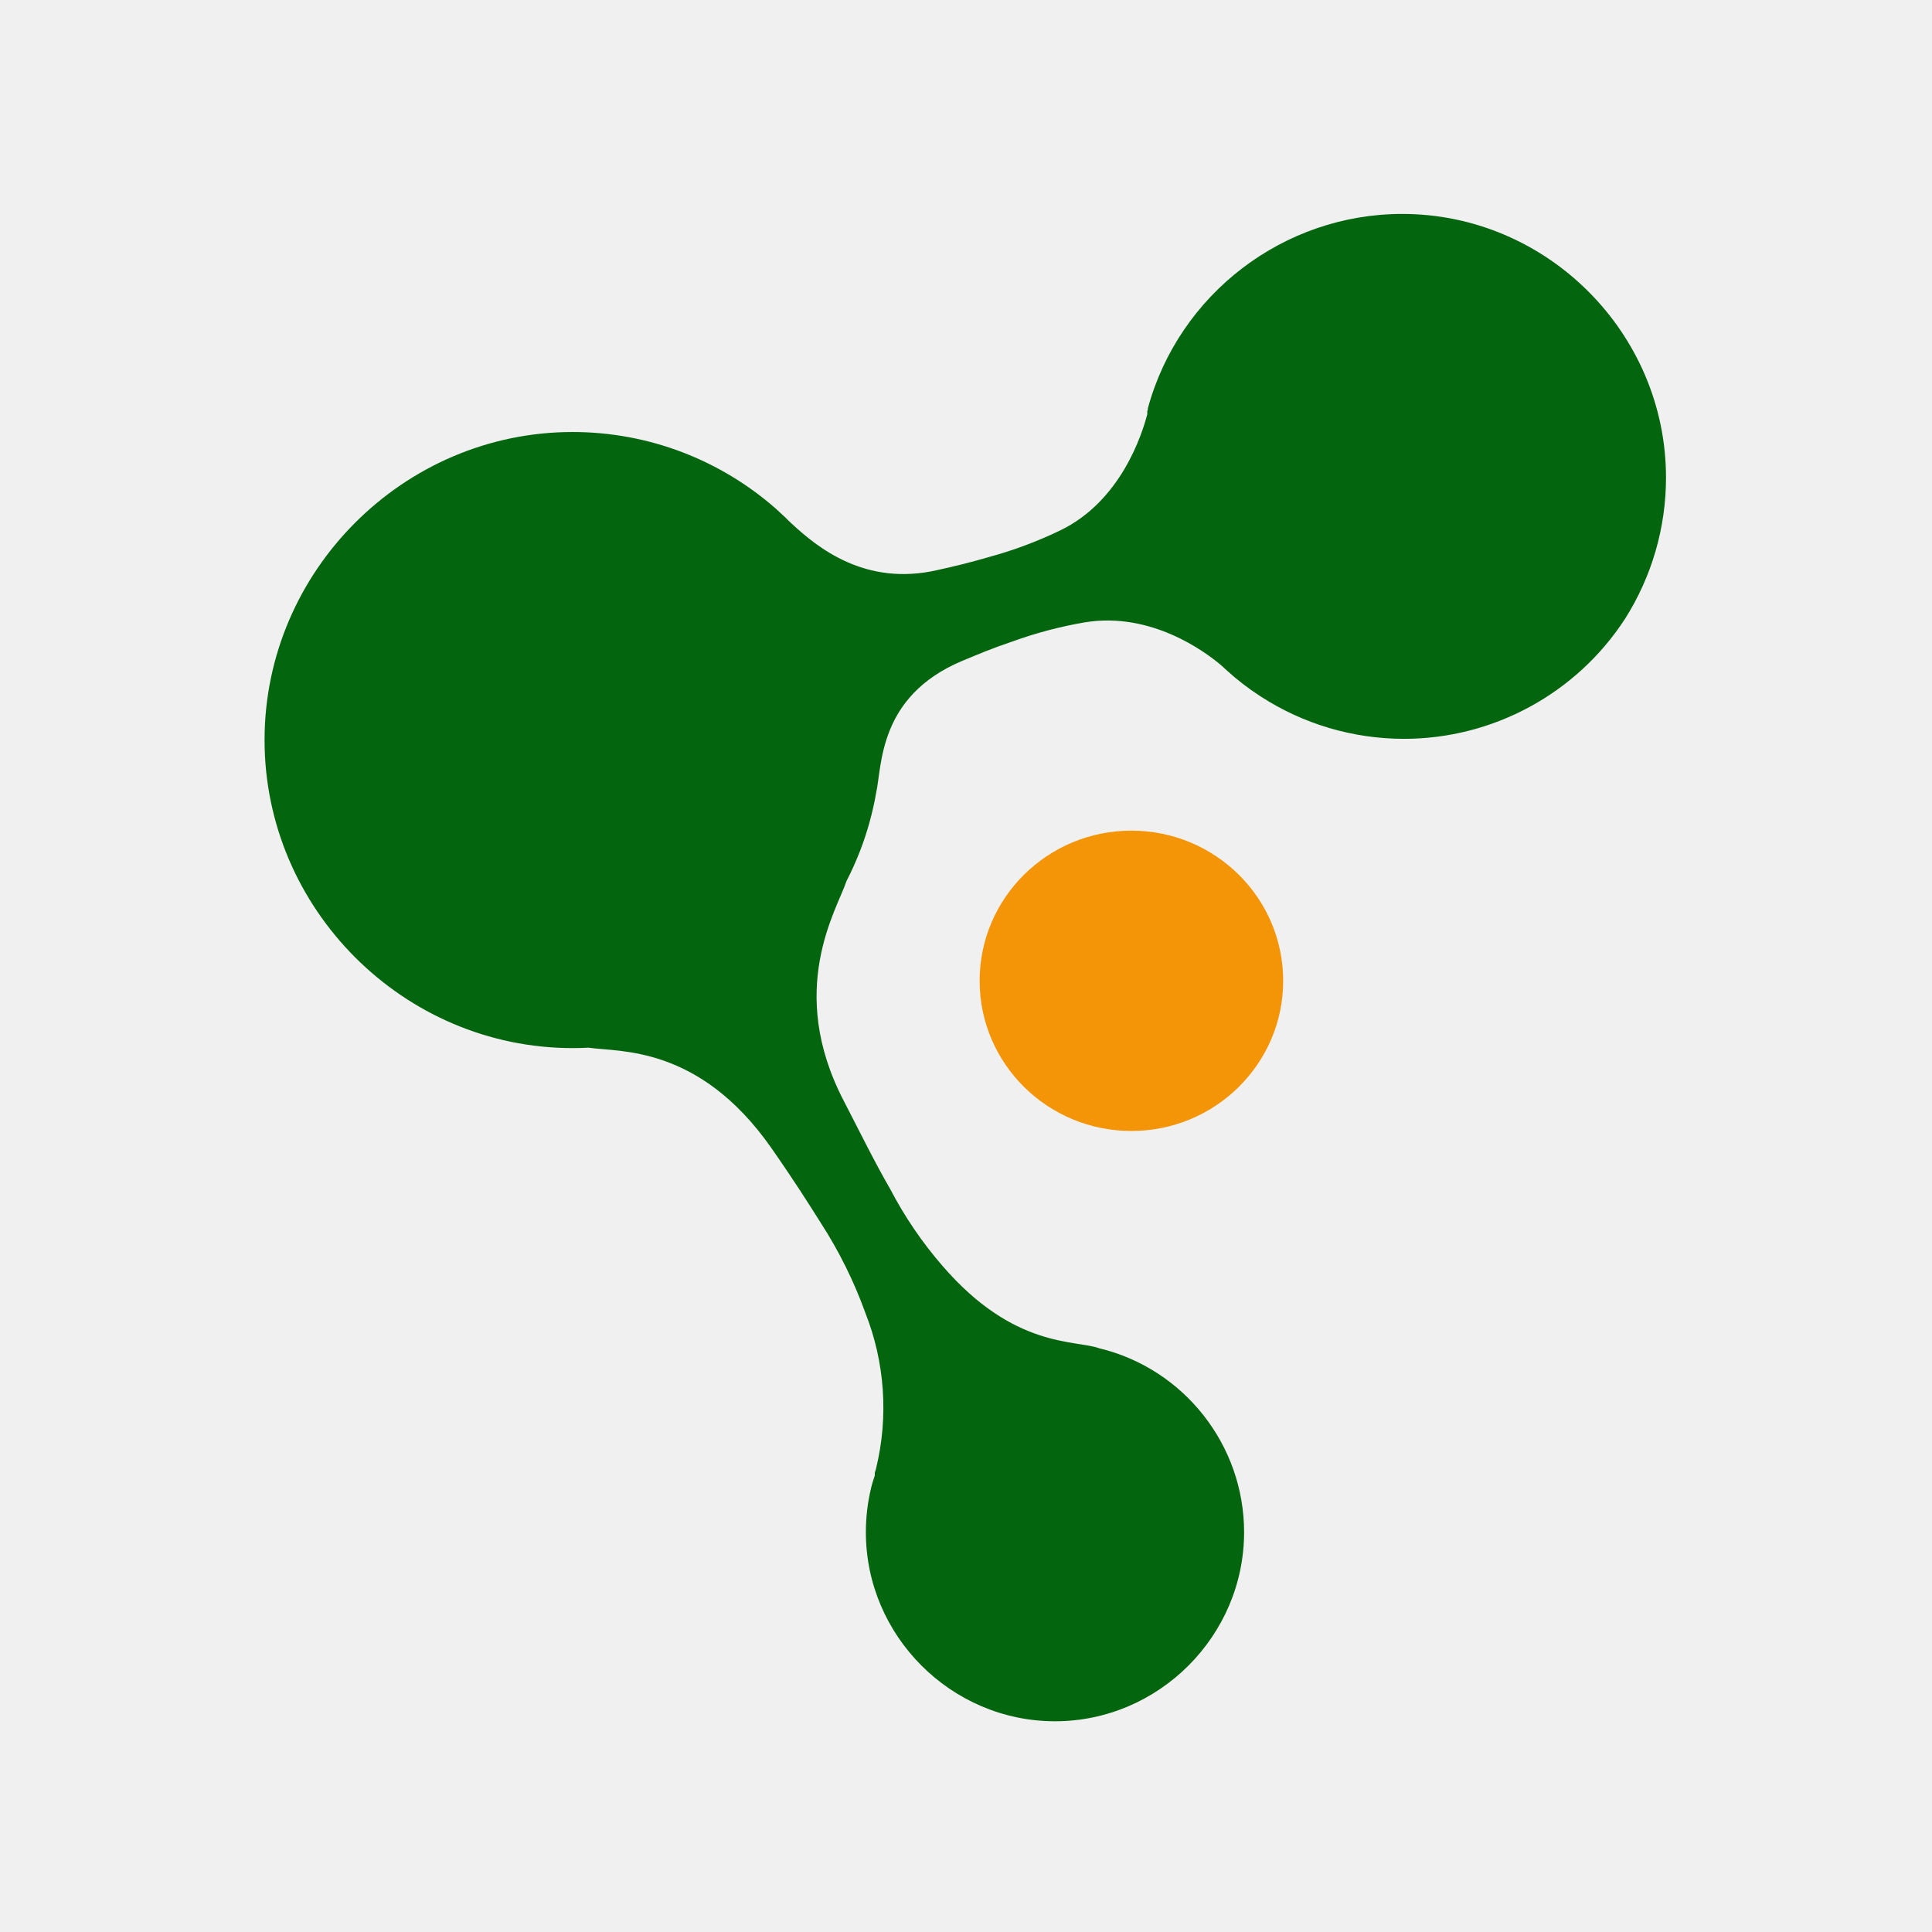
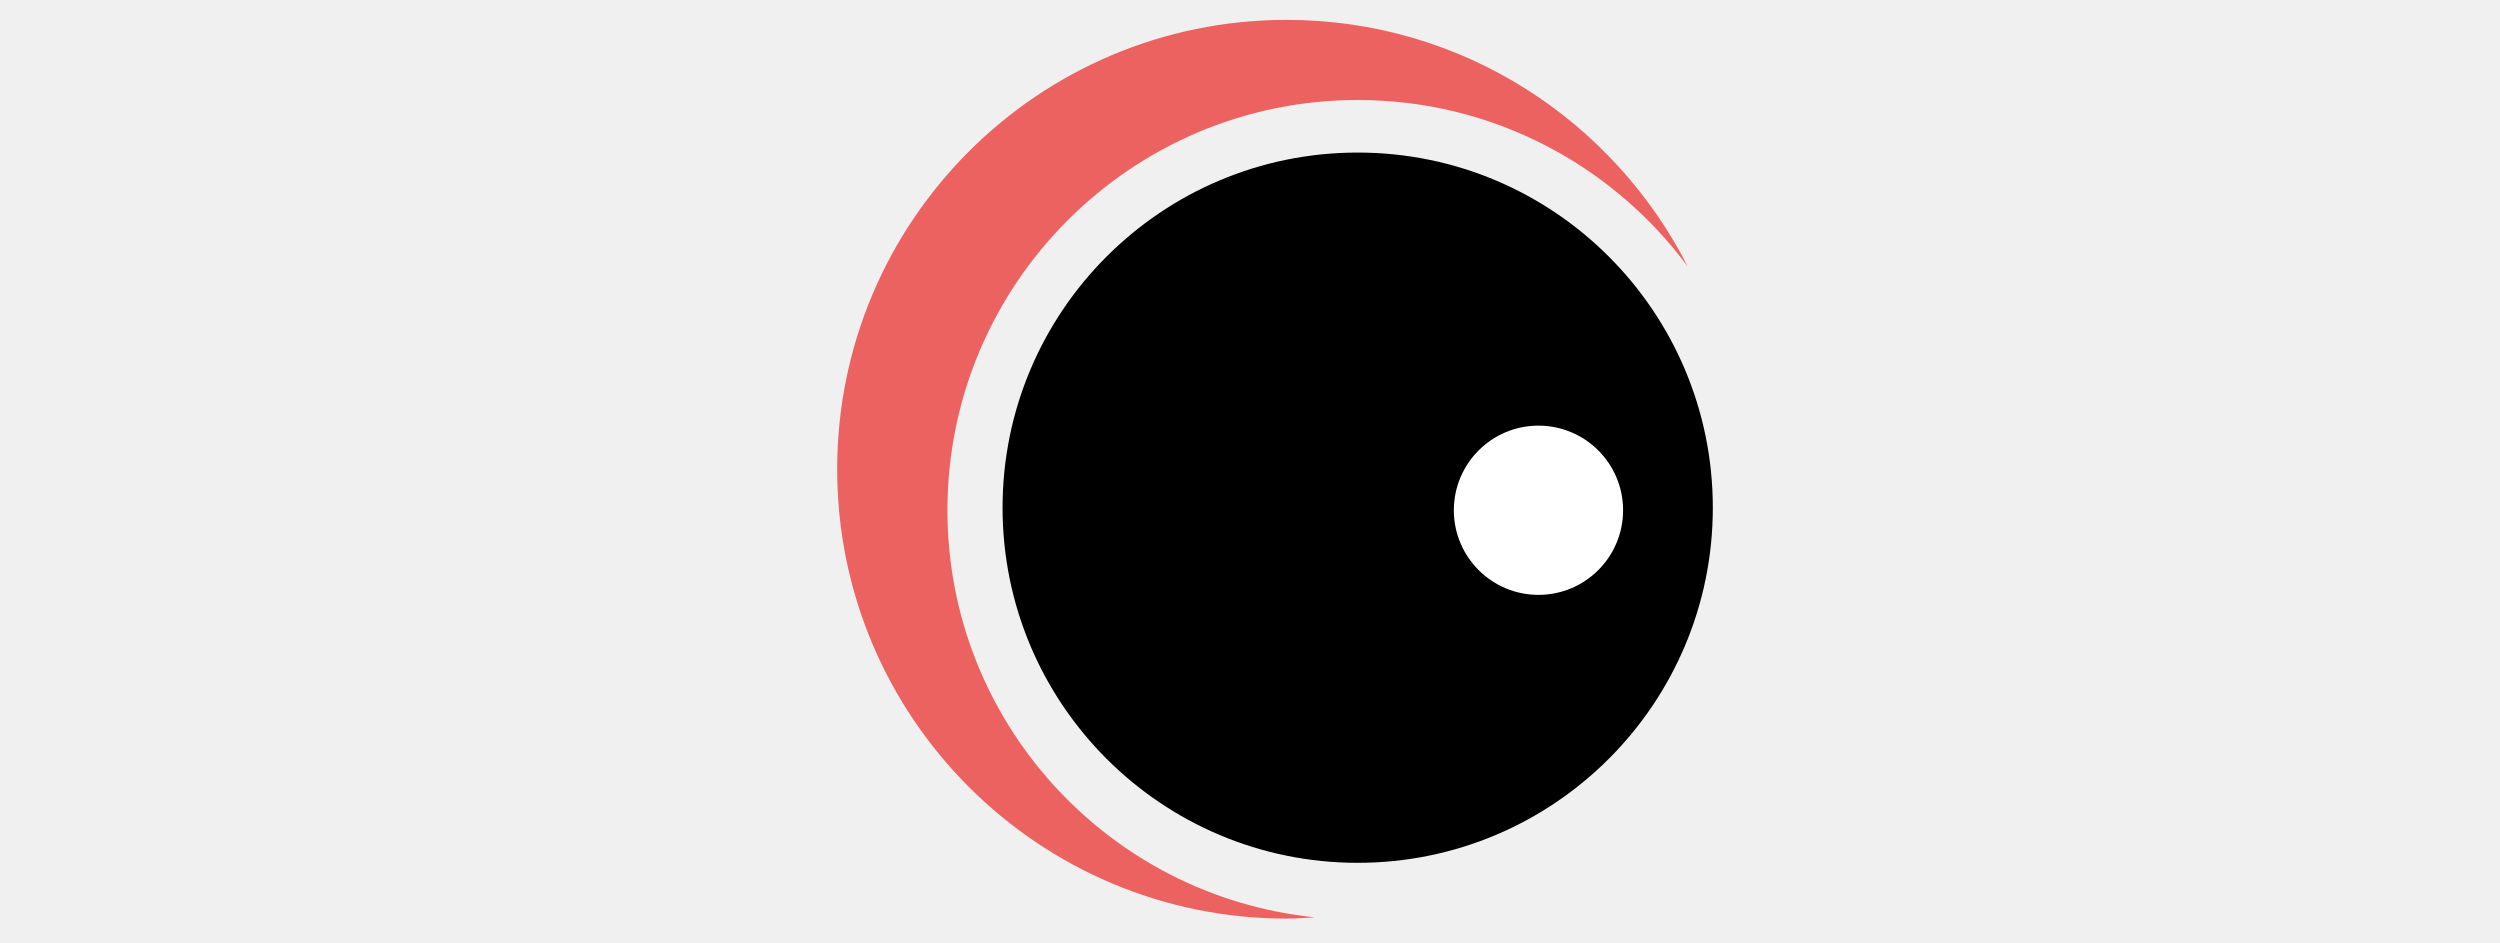
- <svg xmlns="http://www.w3.org/2000/svg" role="img" aria-label="‹SITE-TITLE› logo" width="100%" height="100%" viewBox="0 0 180 180" version="1.1" xml:space="preserve">
-   <g transform="matrix(1,0,0,1,24.62,19.64)">
-     <path style="fill:rgb(4,101,15);" d="M126.79,38C122.266,44.974 114.498,49.195 106.185,49.195C101.43,49.195 96.776,47.814 92.79,45.22C91.667,44.493 90.607,43.673 89.62,42.77C88.633,41.867 89.46,42.61 89.15,42.34C87.63,41.05 82.6,37.34 76.47,38.34C74.171,38.731 71.912,39.326 69.72,40.12C67.72,40.8 66.72,41.23 65.01,41.94C57.18,45.24 57.57,51.74 57.01,54.22C56.69,56.061 56.191,57.866 55.52,59.61C55.147,60.575 54.724,61.52 54.25,62.44C53.35,65.14 48.59,72.58 54.01,82.96C55.18,85.21 56.89,88.69 58.34,91.18C59.674,93.734 61.302,96.124 63.19,98.3C69.86,106.03 75.55,105.16 77.81,105.98C85.692,107.885 91.29,114.998 91.29,123.107C91.29,132.773 83.336,140.727 73.67,140.727C64.004,140.727 56.05,132.773 56.05,123.107C56.05,121.717 56.214,120.331 56.54,118.98C56.63,118.59 56.76,118.21 56.88,117.84L56.88,117.72C56.887,117.67 56.887,117.62 56.88,117.57C56.928,117.443 56.969,117.312 57,117.18C58.175,112.357 57.826,107.286 56,102.67C54.938,99.724 53.542,96.909 51.84,94.28C50.71,92.49 49.45,90.48 47.22,87.28C40.49,77.7 33.06,78.4 30.22,77.97C29.723,77.996 29.226,78.009 28.728,78.009C12.984,78.009 0.028,65.053 0.028,49.309C0.028,33.564 12.984,20.609 28.728,20.609C32.239,20.609 35.721,21.253 39,22.51C42.169,23.73 45.097,25.501 47.65,27.74L48.18,28.23L48.56,28.58C48.72,28.75 48.9,28.92 49.09,29.1C51.56,31.4 56,35 62.68,33.48C64.48,33.08 65.57,32.82 67.58,32.24C69.826,31.626 72.011,30.809 74.11,29.8C79.81,27.08 81.79,20.8 82.27,18.95C82.273,18.887 82.273,18.823 82.27,18.76C82.27,18.67 82.27,18.6 82.32,18.54C82.37,18.48 82.32,18.54 82.32,18.49C82.316,18.464 82.316,18.436 82.32,18.41C85.222,7.747 94.977,0.292 106.028,0.292C119.507,0.292 130.598,11.383 130.598,24.862C130.598,29.513 129.277,34.07 126.79,38Z" />
+ <svg xmlns="http://www.w3.org/2000/svg" version="1.1" id="Calque_1" x="0px" y="0px" viewBox="0 0 390 147" style="enable-background:new 0 0 390 147;" xml:space="preserve">
+   <style type="text/css">
+ 	.st0{fill:#EB6260;}
+ 	.st1{fill:#000001;}
+ 	.st2{fill:#FFFFFF;}
+ </style>
+   <g>
+     <path class="st0" d="M147.8,79.6c0-35.3,28.7-64,64-64c21.1,0,39.8,10.2,51.5,26c-11.6-22.8-35.2-38.5-62.6-38.5   c-38.7,0-70.1,31.4-70.1,70.1s31.4,70.1,70.1,70.1c1.5,0,2.9-0.1,4.4-0.2C172.9,139.8,147.8,112.6,147.8,79.6z" />
  </g>
-   <g transform="matrix(1,0,0,1,24.62,19.64)">
-     <ellipse style="fill:rgb(243,149,6);" cx="80.79" cy="71.74" rx="14.14" ry="13.99" />
-   </g>
+   <circle class="st1" cx="211.8" cy="79.2" r="55.4" />
+   <circle class="st2" cx="240" cy="79.6" r="13.2" />
</svg>
